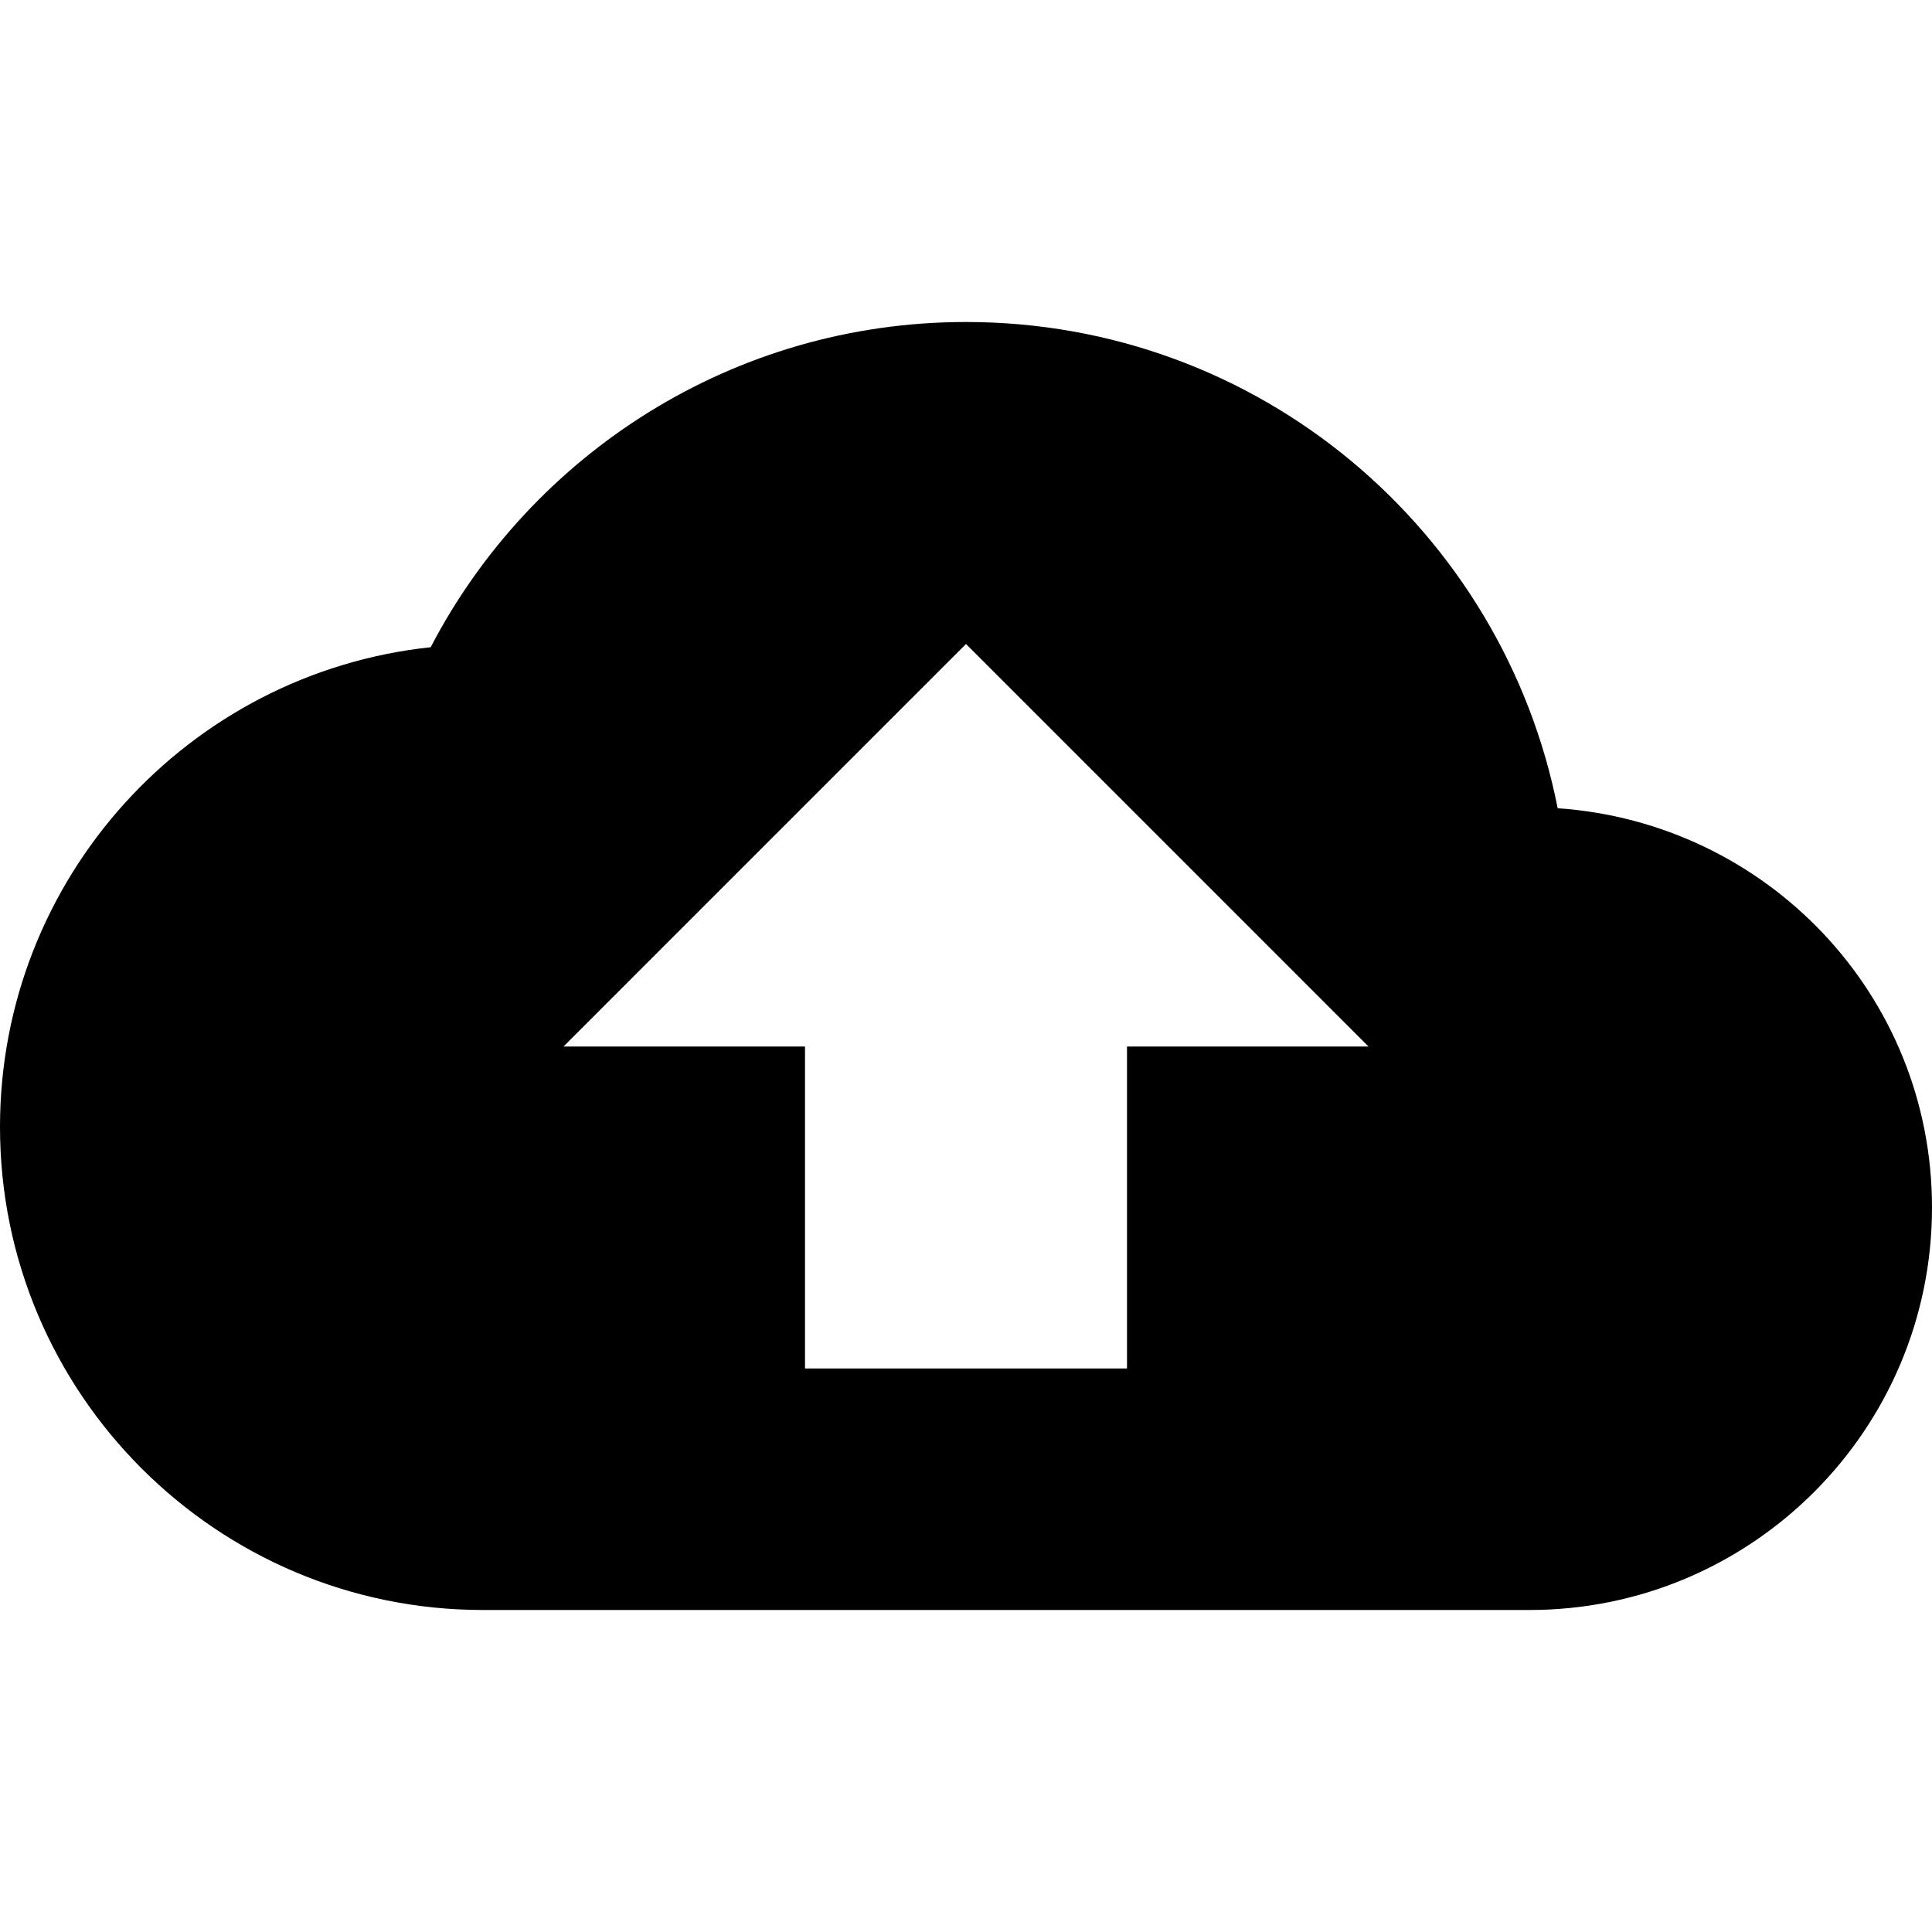
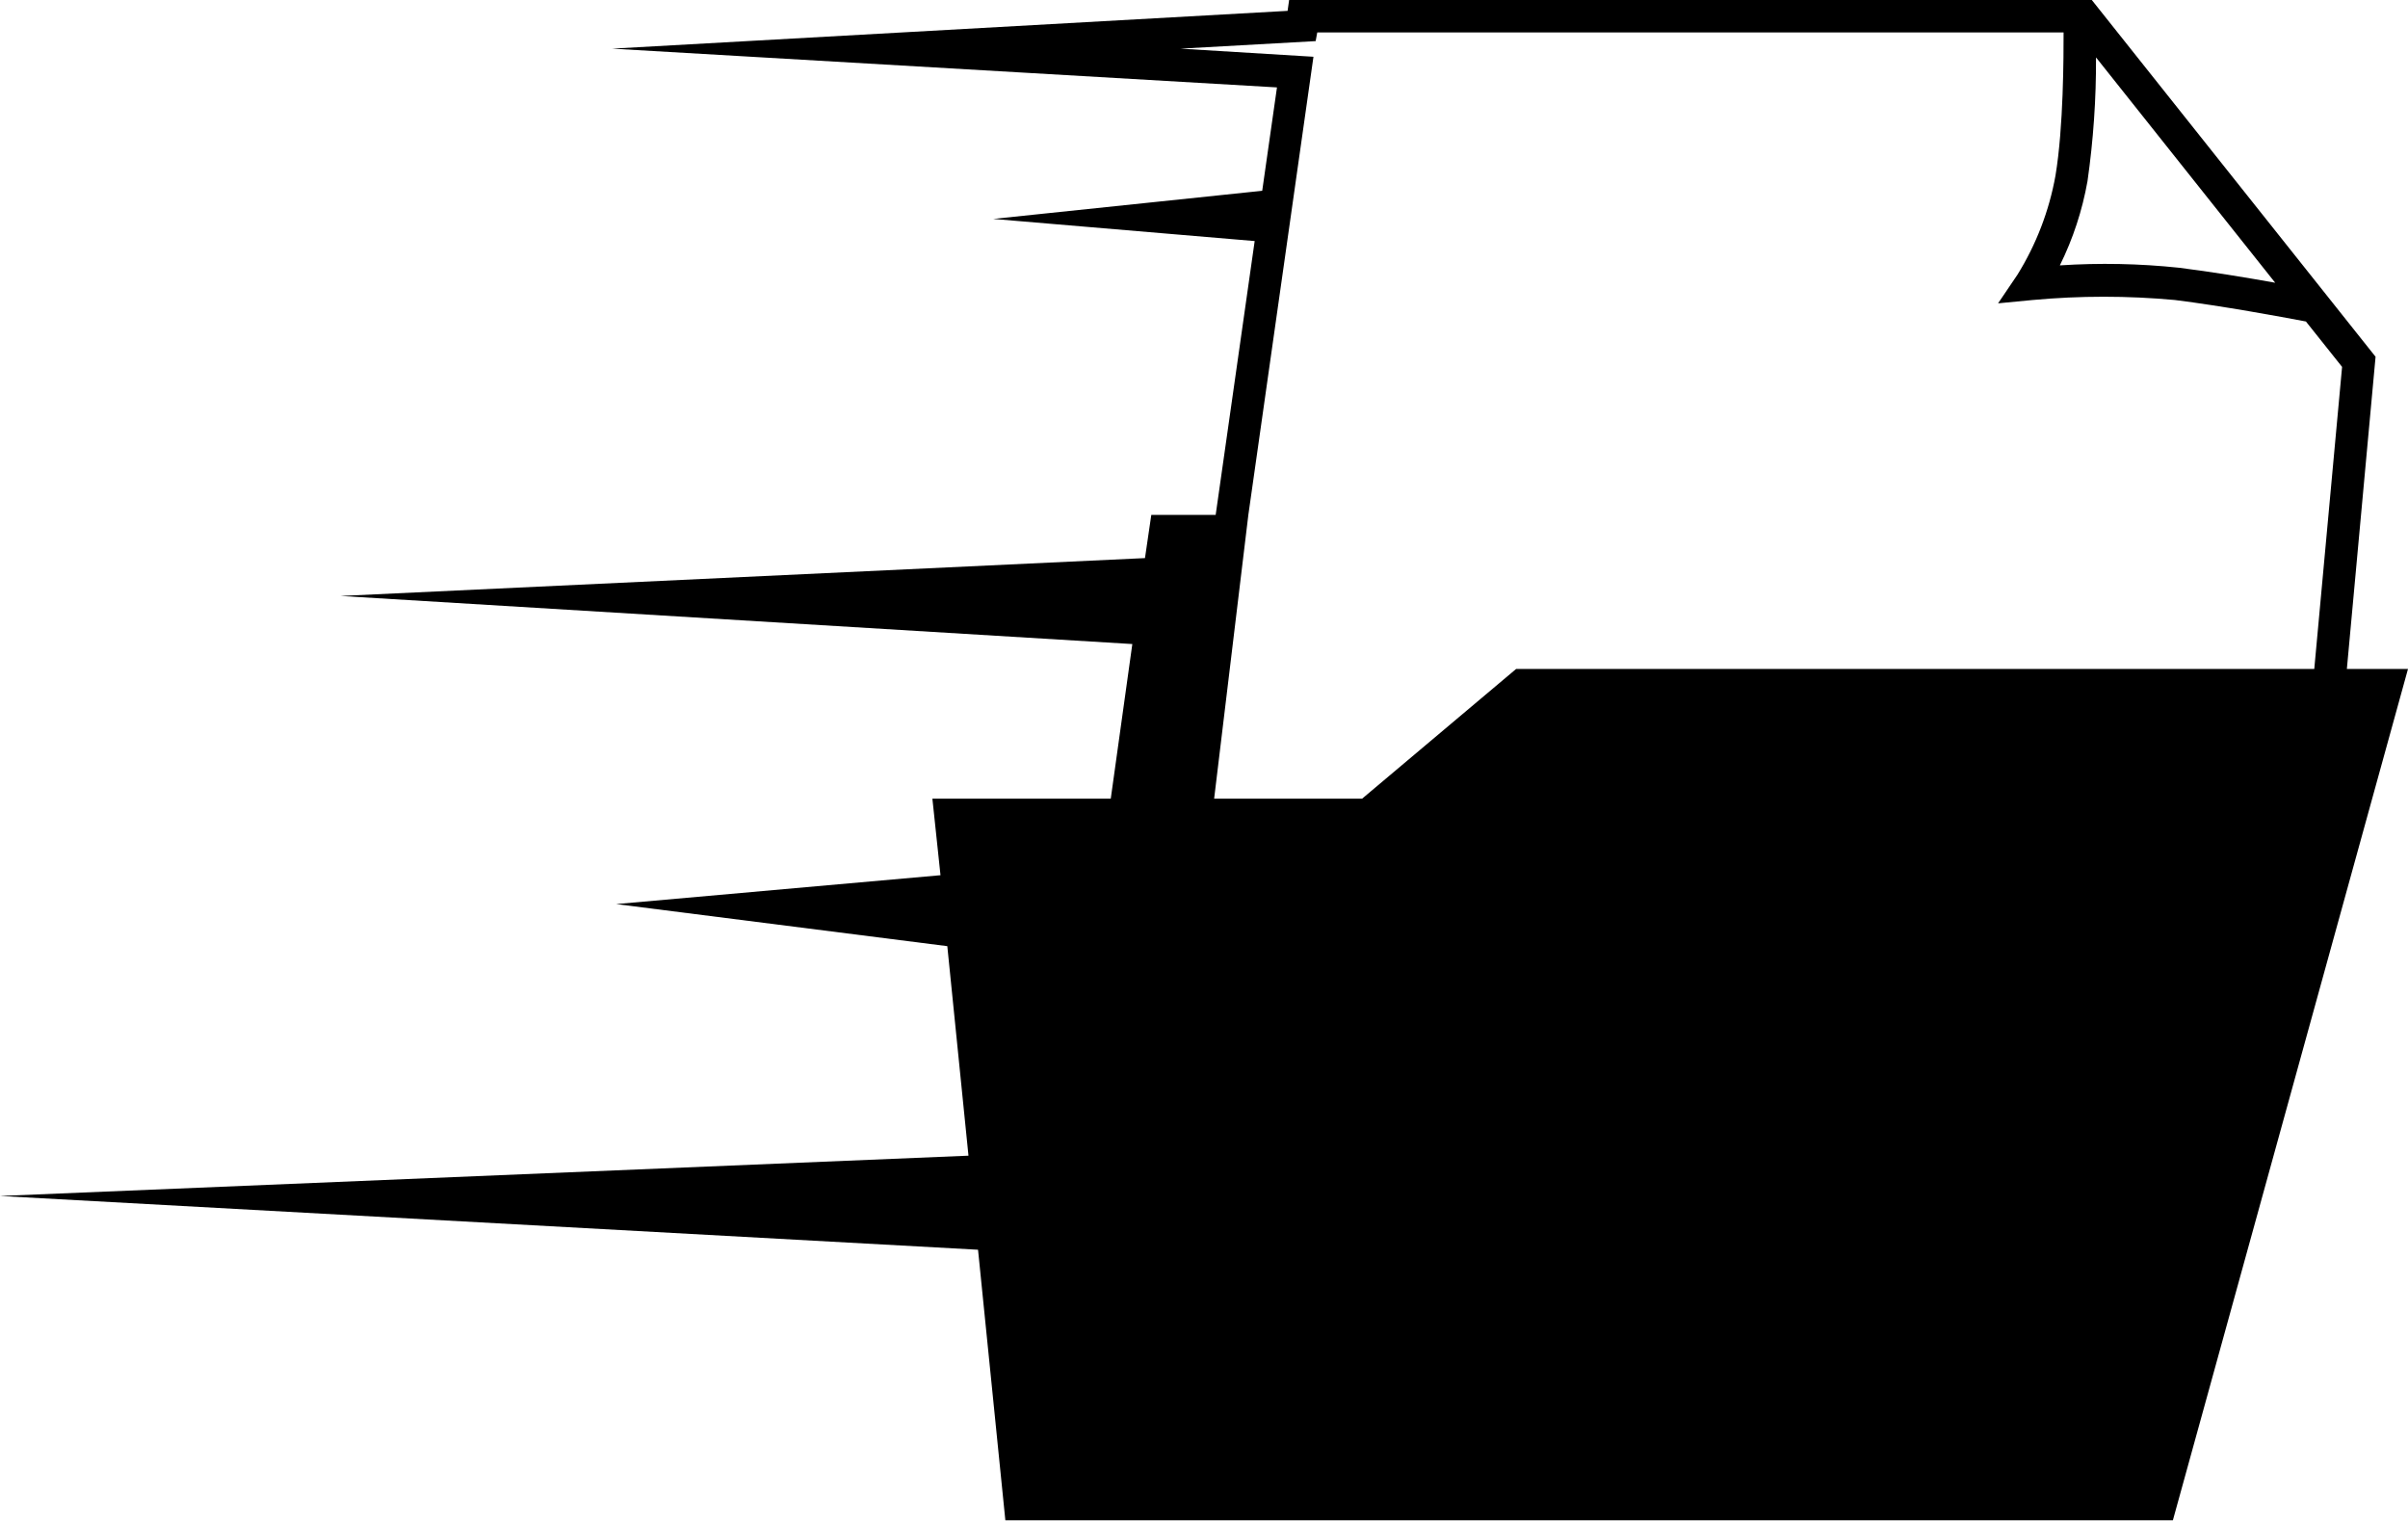
- <svg xmlns="http://www.w3.org/2000/svg" viewBox="0 0 24 24" fill="black" width="48px" height="48px">
-   <path d="M0 0h24v24H0z" fill="none" />
-   <path d="M19.35 10.04C18.67 6.59 15.64 4 12 4 9.11 4 6.6 5.64 5.35 8.04 2.34 8.36 0 10.91 0 14c0 3.31 2.69 6 6 6h13c2.76 0 5-2.24 5-5 0-2.64-2.05-4.78-4.65-4.96zM14 13v4h-4v-4H7l5-5 5 5h-3z" />
+ <svg xmlns="http://www.w3.org/2000/svg" viewBox="0 0 297 187.5">
+   <defs>
+     <style />
+   </defs>
+   <g id="2d6b835b-b124-49db-8a4e-0ddd218dcdd9">
+     <path class="1e9fdeb7-6a99-4cc4-9c46-2c349f037119" d="M289.46 82.5L293 44 258 0h-99l-.19 1.34L75.5 6l82 4.78-1.82 12.75L122.5 27l32.25 2.73-4.81 33.77H142l-.78 5.33L42 73.5l97.66 5.93L137 98.5h-22l1 9.44-40 3.56 40.84 5.19 2.61 25.84L0 147.5l120.63 6.63L124 187.5h144l29-105zM258.52 7.08l22.1 27.79c-3.5-.63-7.94-1.36-11.87-1.85a86.22 86.22 0 00-14.69-.29 38.68 38.68 0 003.41-10.39 104.34 104.34 0 001.05-15.26zm26.92 75.42H187l-19 16h-18.25l4.22-35L162 7l-16.4-1 16.67-.93.2-1.07h92.05c0 2.87 0 11.66-1 17.66a34.89 34.89 0 01-4.69 12.22l-2.39 3.53 4.26-.41a95.49 95.49 0 0117.55 0c5.9.74 13 2.05 16.16 2.65l4.46 5.6z" id="b01abbf1-1b82-41dc-8152-b614793ef3a7" />
+   </g>
</svg>
